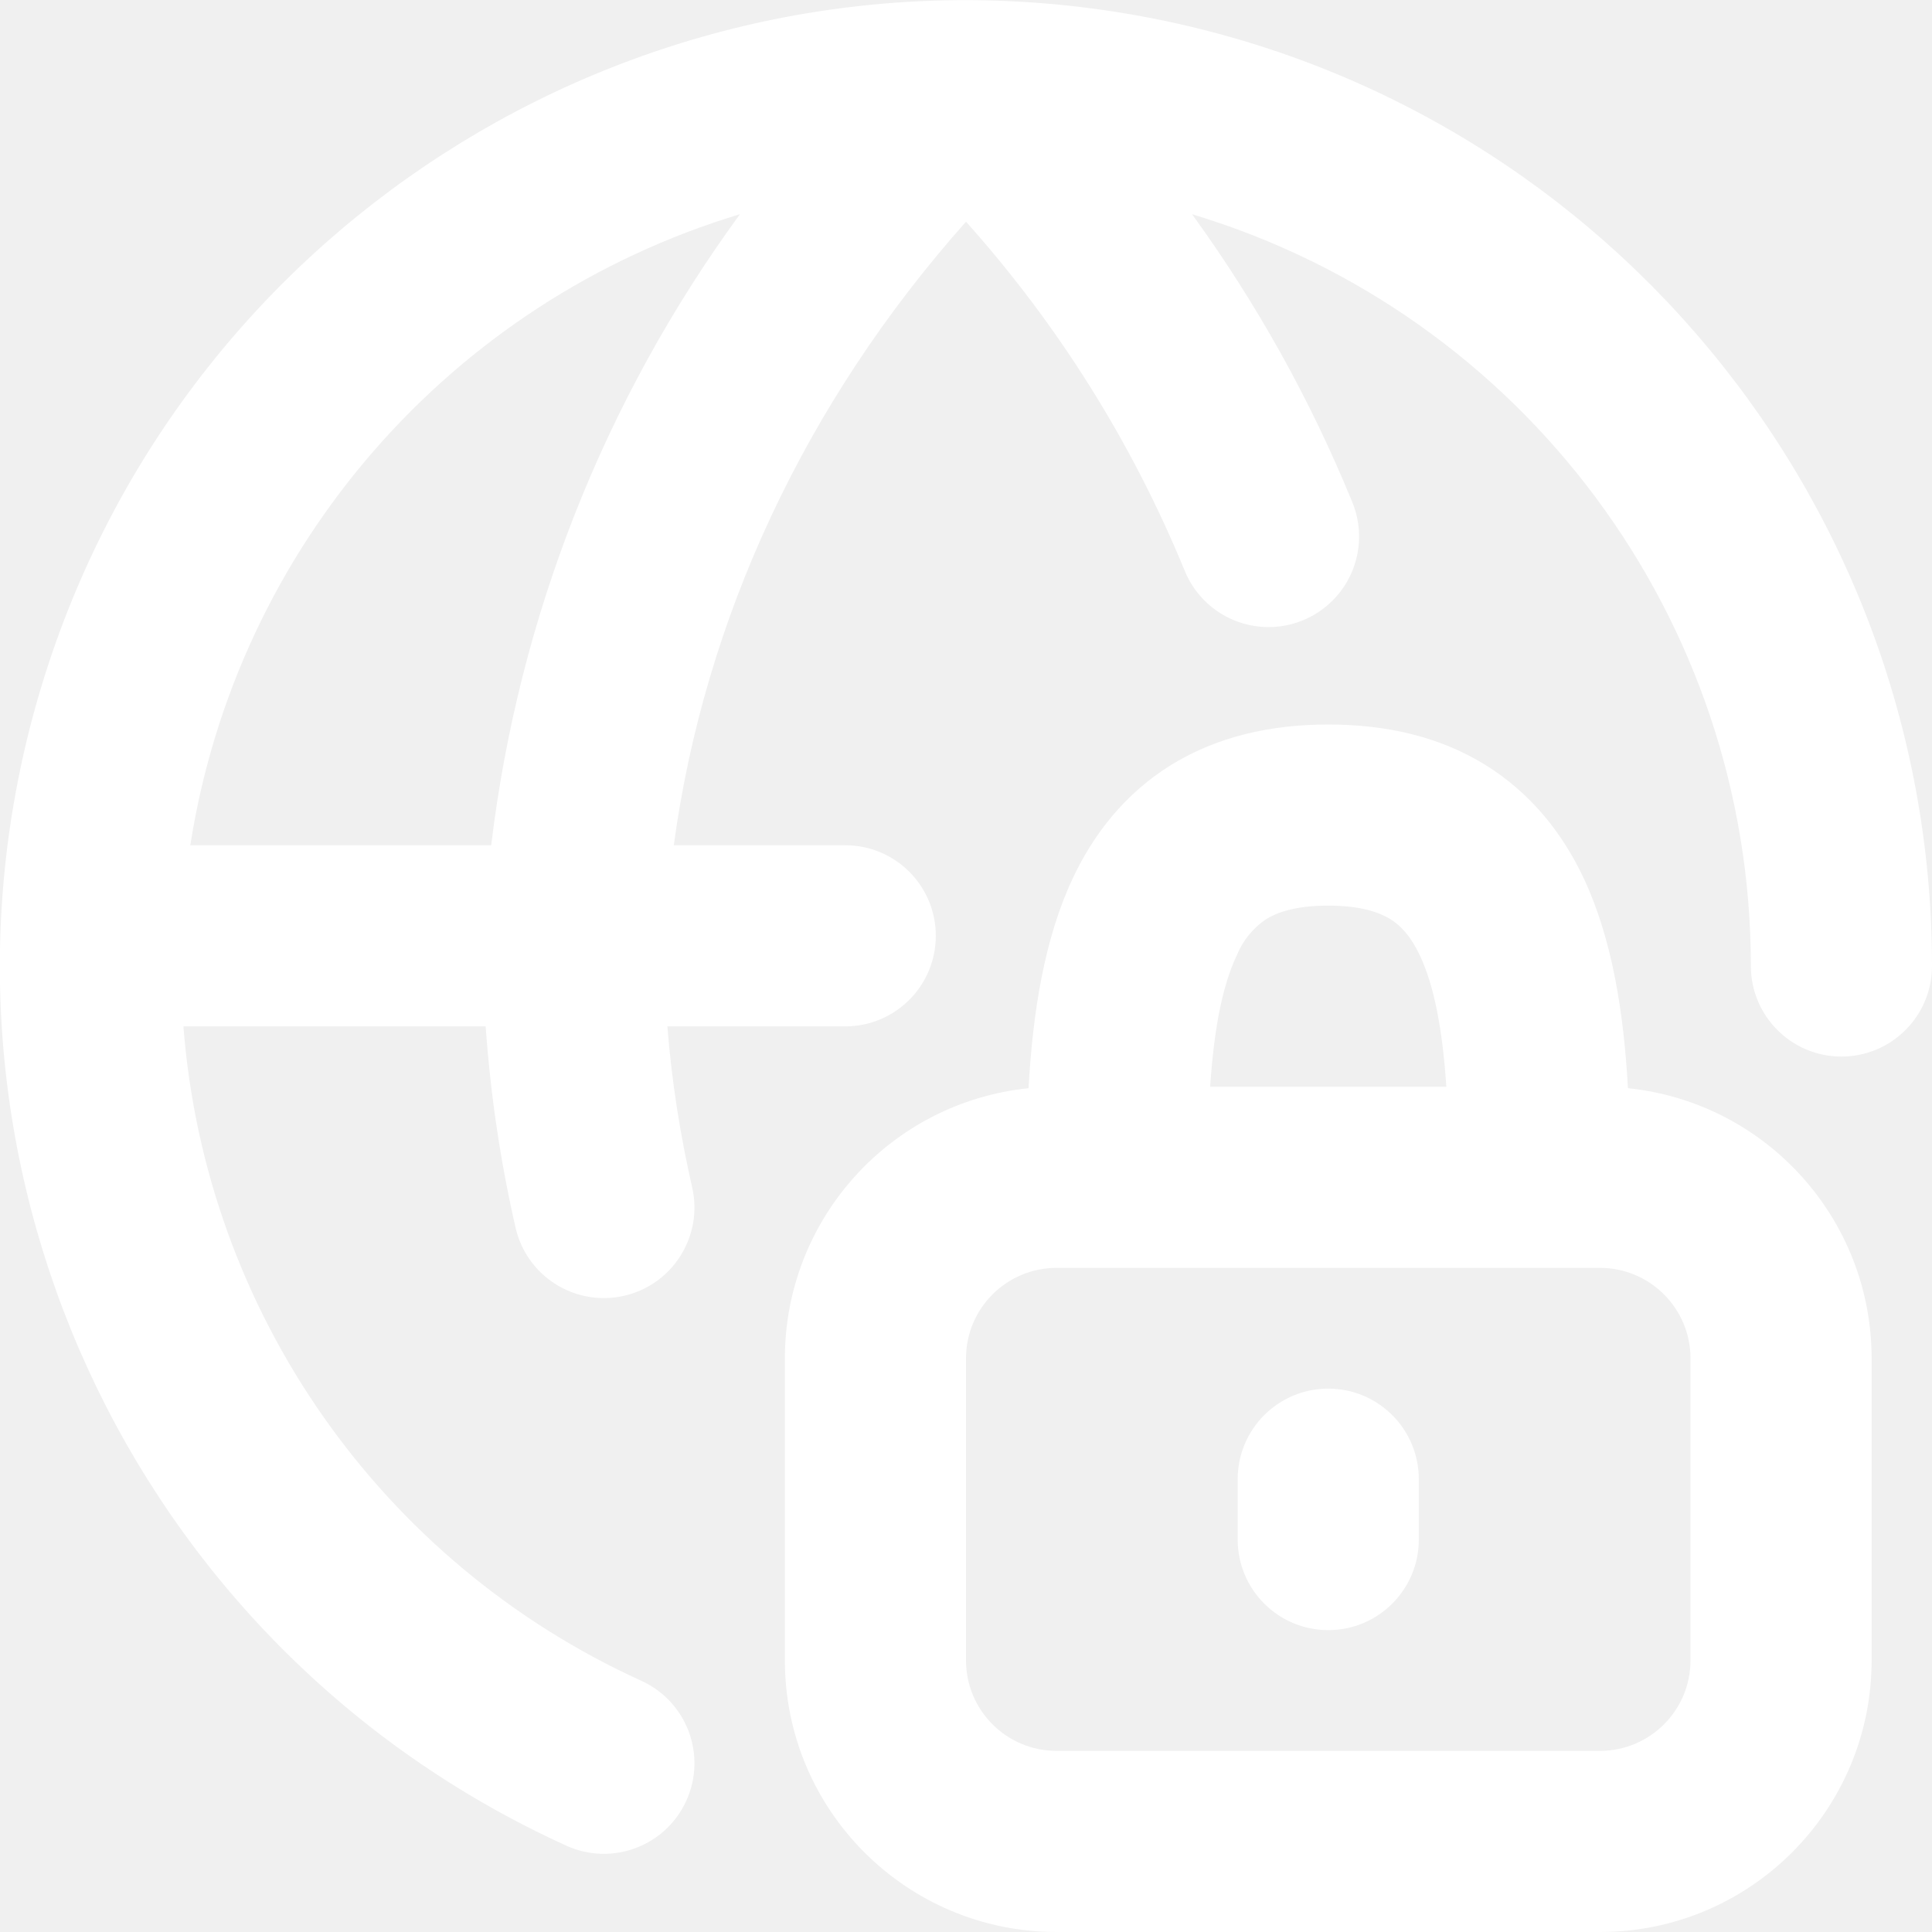
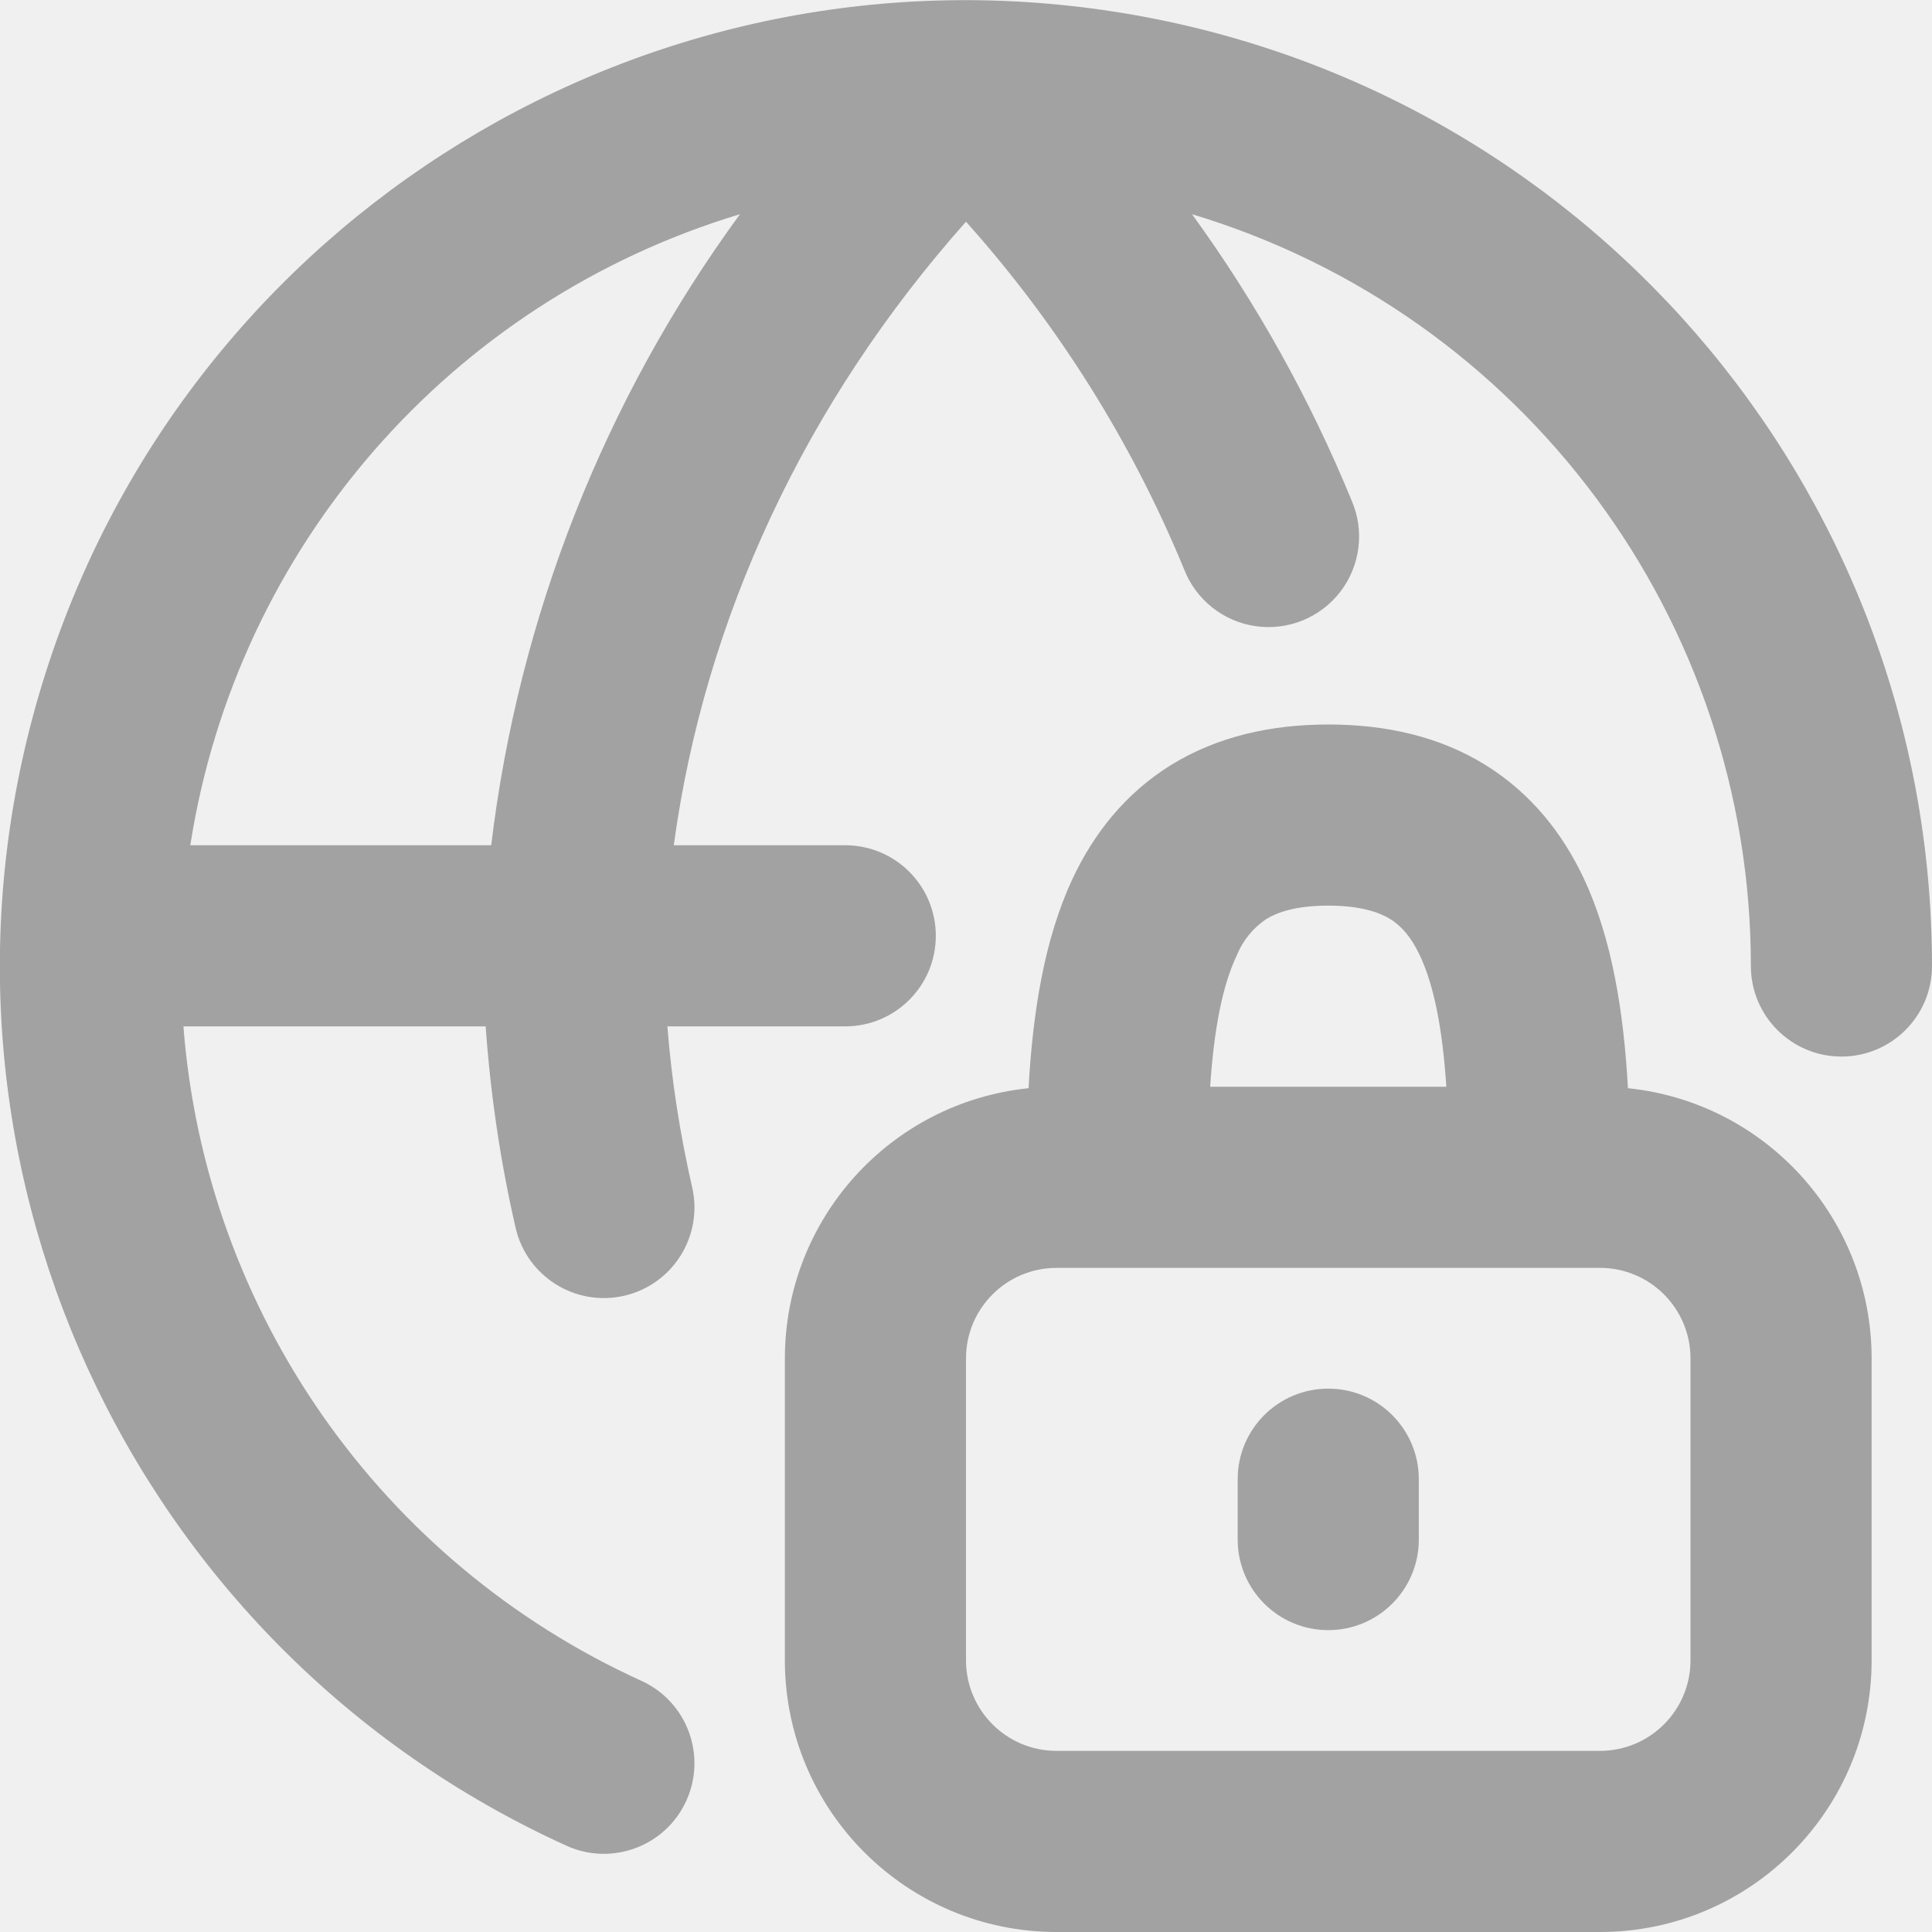
<svg xmlns="http://www.w3.org/2000/svg" width="800px" height="800px" viewBox="0 0 16 16" fill="none">
-   <g fill="#fff">
+   <g fill="#a2a2a2">
    <path fill-rule="evenodd" d="M5.58 7C5.835 5.124 6.667 3.335 8 1.836a10.074 10.074 0 011.806 2.878.75.75 0 101.388-.568 11.412 11.412 0 00-1.322-2.372A6.503 6.503 0 0114.5 8 .75.75 0 0016 8a8 8 0 10-11.31 7.285.75.75 0 10.622-1.365A6.504 6.504 0 011.519 8.5h2.503c.04.563.122 1.12.248 1.668a.75.75 0 101.462-.336c-.1-.438-.17-.883-.205-1.332H7A.75.75 0 007 7H5.58zM4.07 7H1.576a6.508 6.508 0 014.552-5.226A11.095 11.095 0 004.068 7z" clip-rule="evenodd" />
    <path d="M11.75 12.25a.75.75 0 00-1.5 0v.5a.75.75 0 001.5 0v-.5z" />
    <path fill-rule="evenodd" d="M8.518 9.012c.035-.627.13-1.235.366-1.738.174-.37.435-.704.816-.94C10.08 6.101 10.52 6 11 6c.48 0 .921.1 1.3.334.381.236.642.57.816.94.236.503.331 1.111.366 1.738A2.25 2.25 0 0115.5 11.25v2.5A2.25 2.25 0 0113.25 16h-4.5a2.25 2.25 0 01-2.25-2.25v-2.5a2.25 2.25 0 012.018-2.238zM10.022 9c.032-.481.102-.838.22-1.087a.662.662 0 01.245-.302c.09-.055.243-.111.513-.111s.423.056.513.111c.087.054.17.141.246.302.117.249.187.606.219 1.087h-1.956zm3.228 1.5a.75.75 0 01.75.75v2.5a.75.75 0 01-.75.75h-4.5a.75.75 0 01-.75-.75v-2.5a.75.75 0 01.75-.75h4.5z" clip-rule="evenodd" />
  </g>
</svg>
